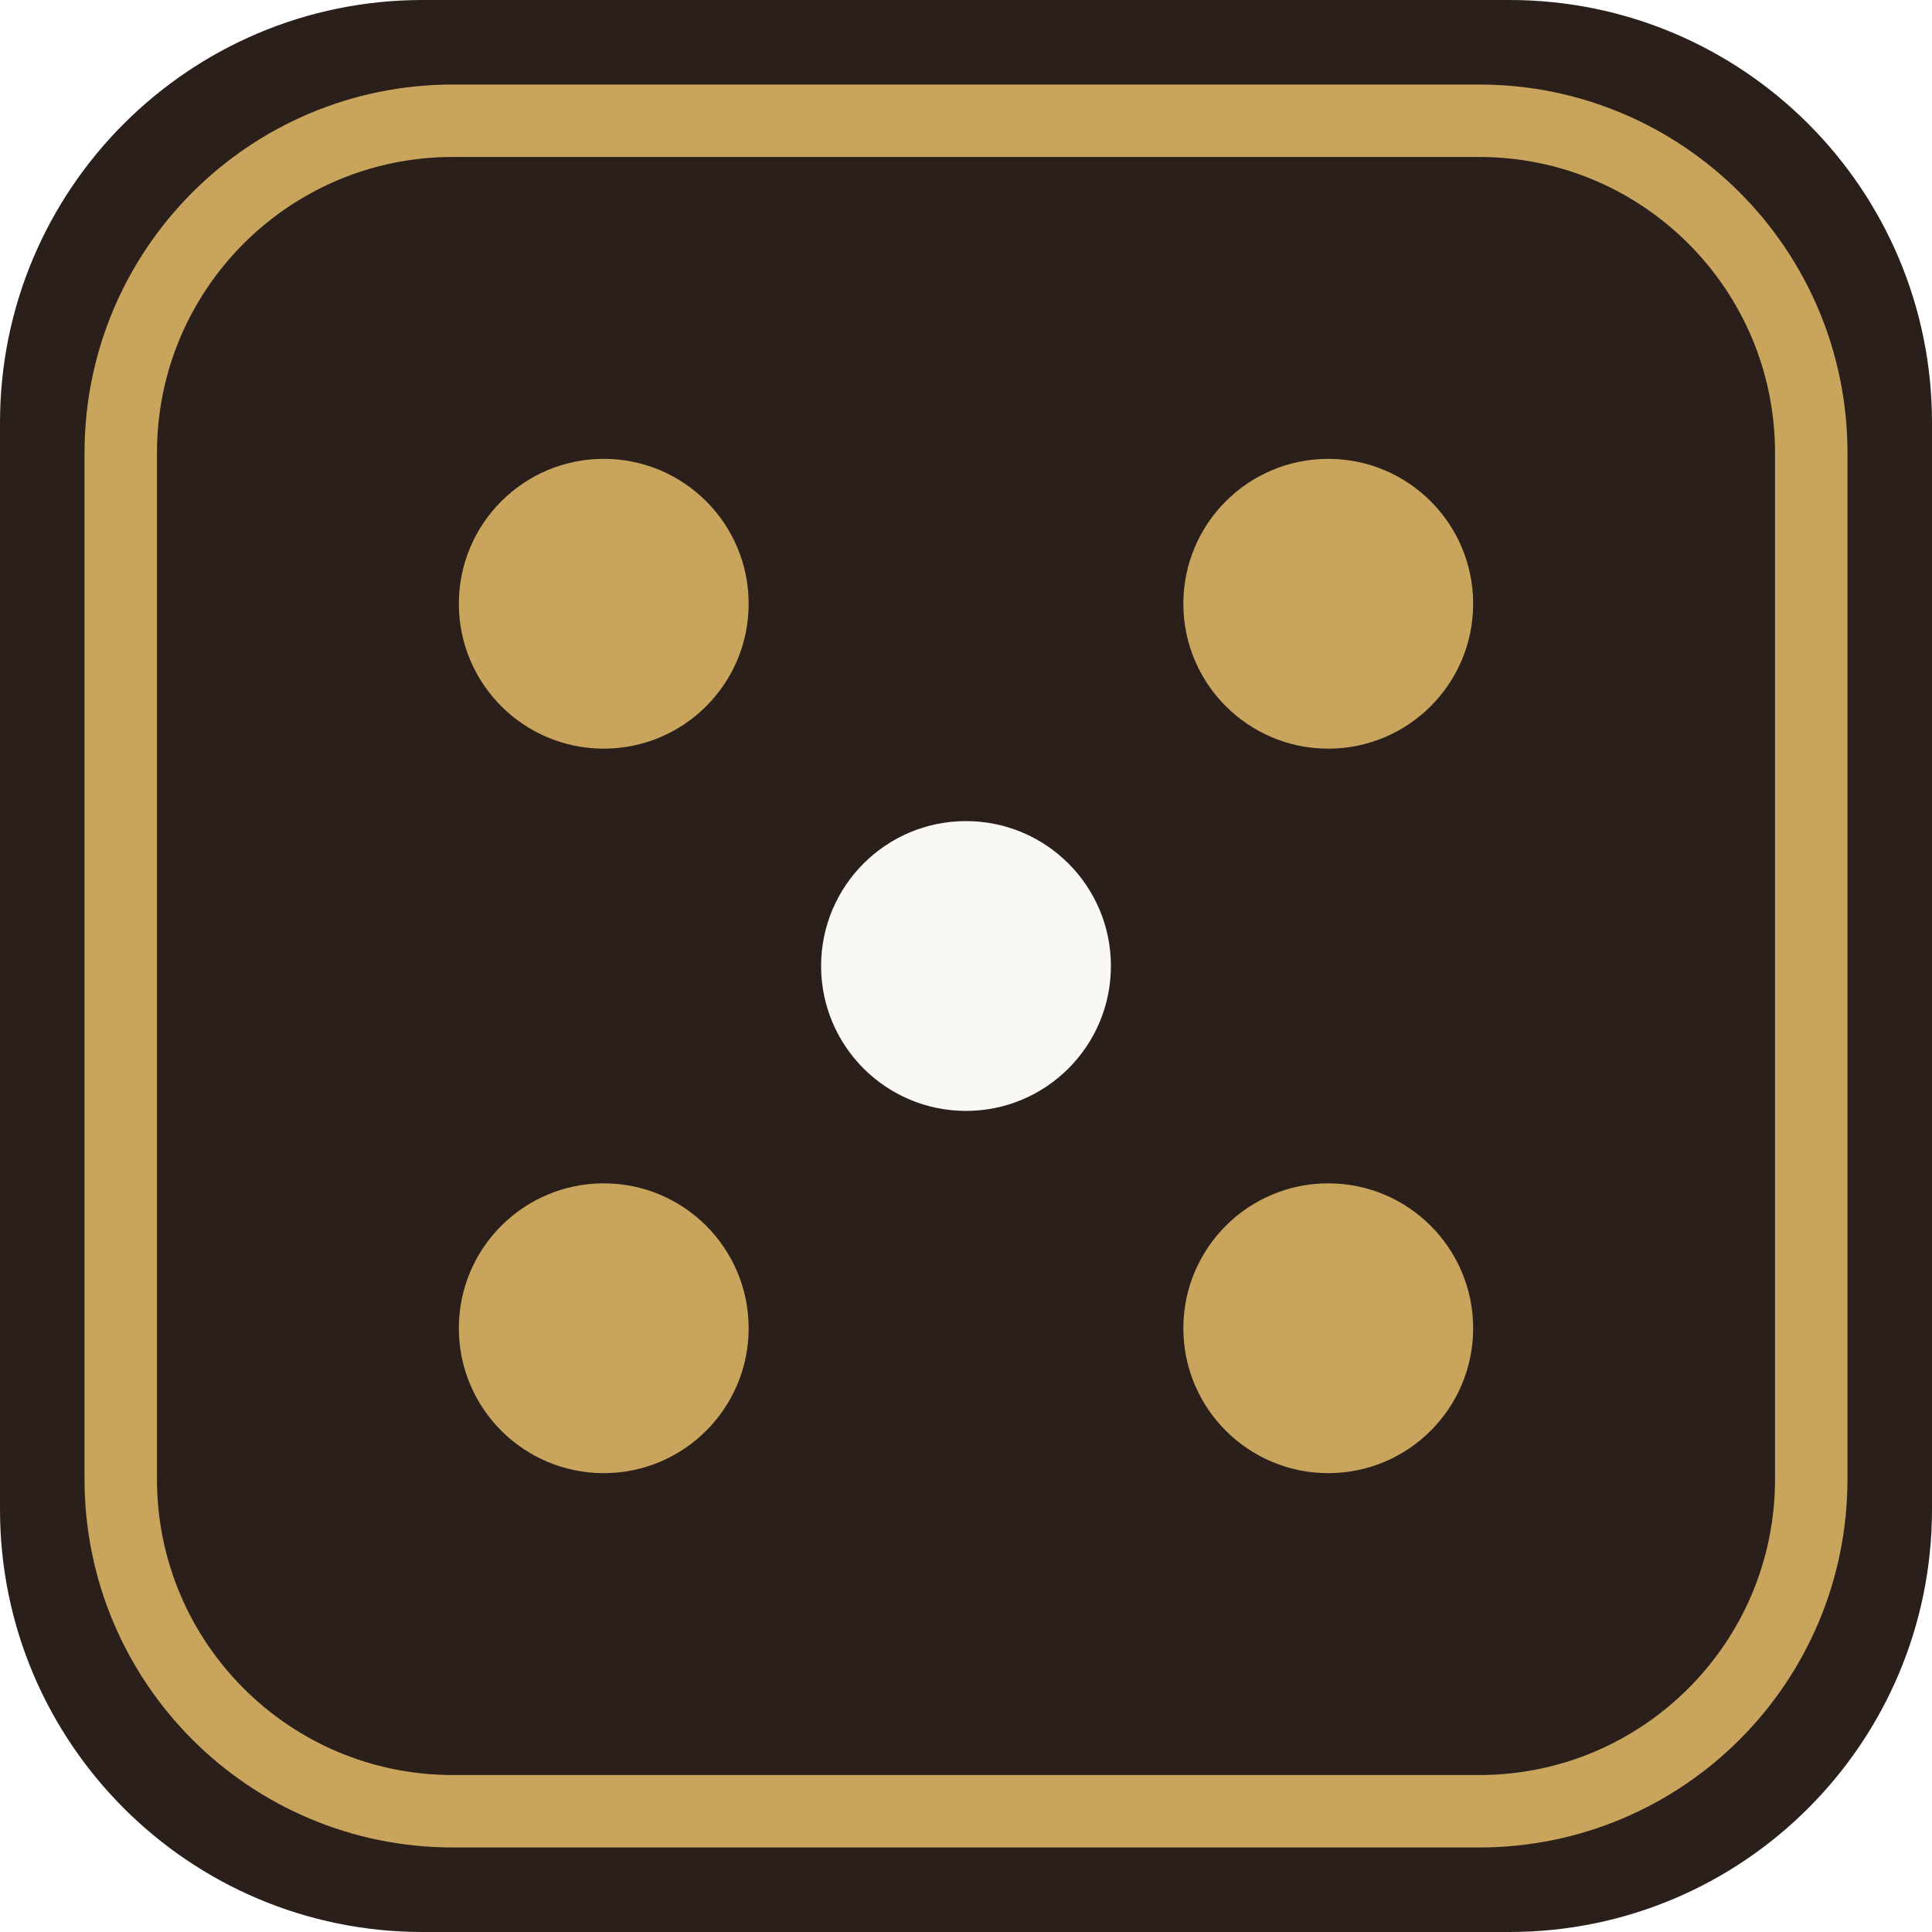
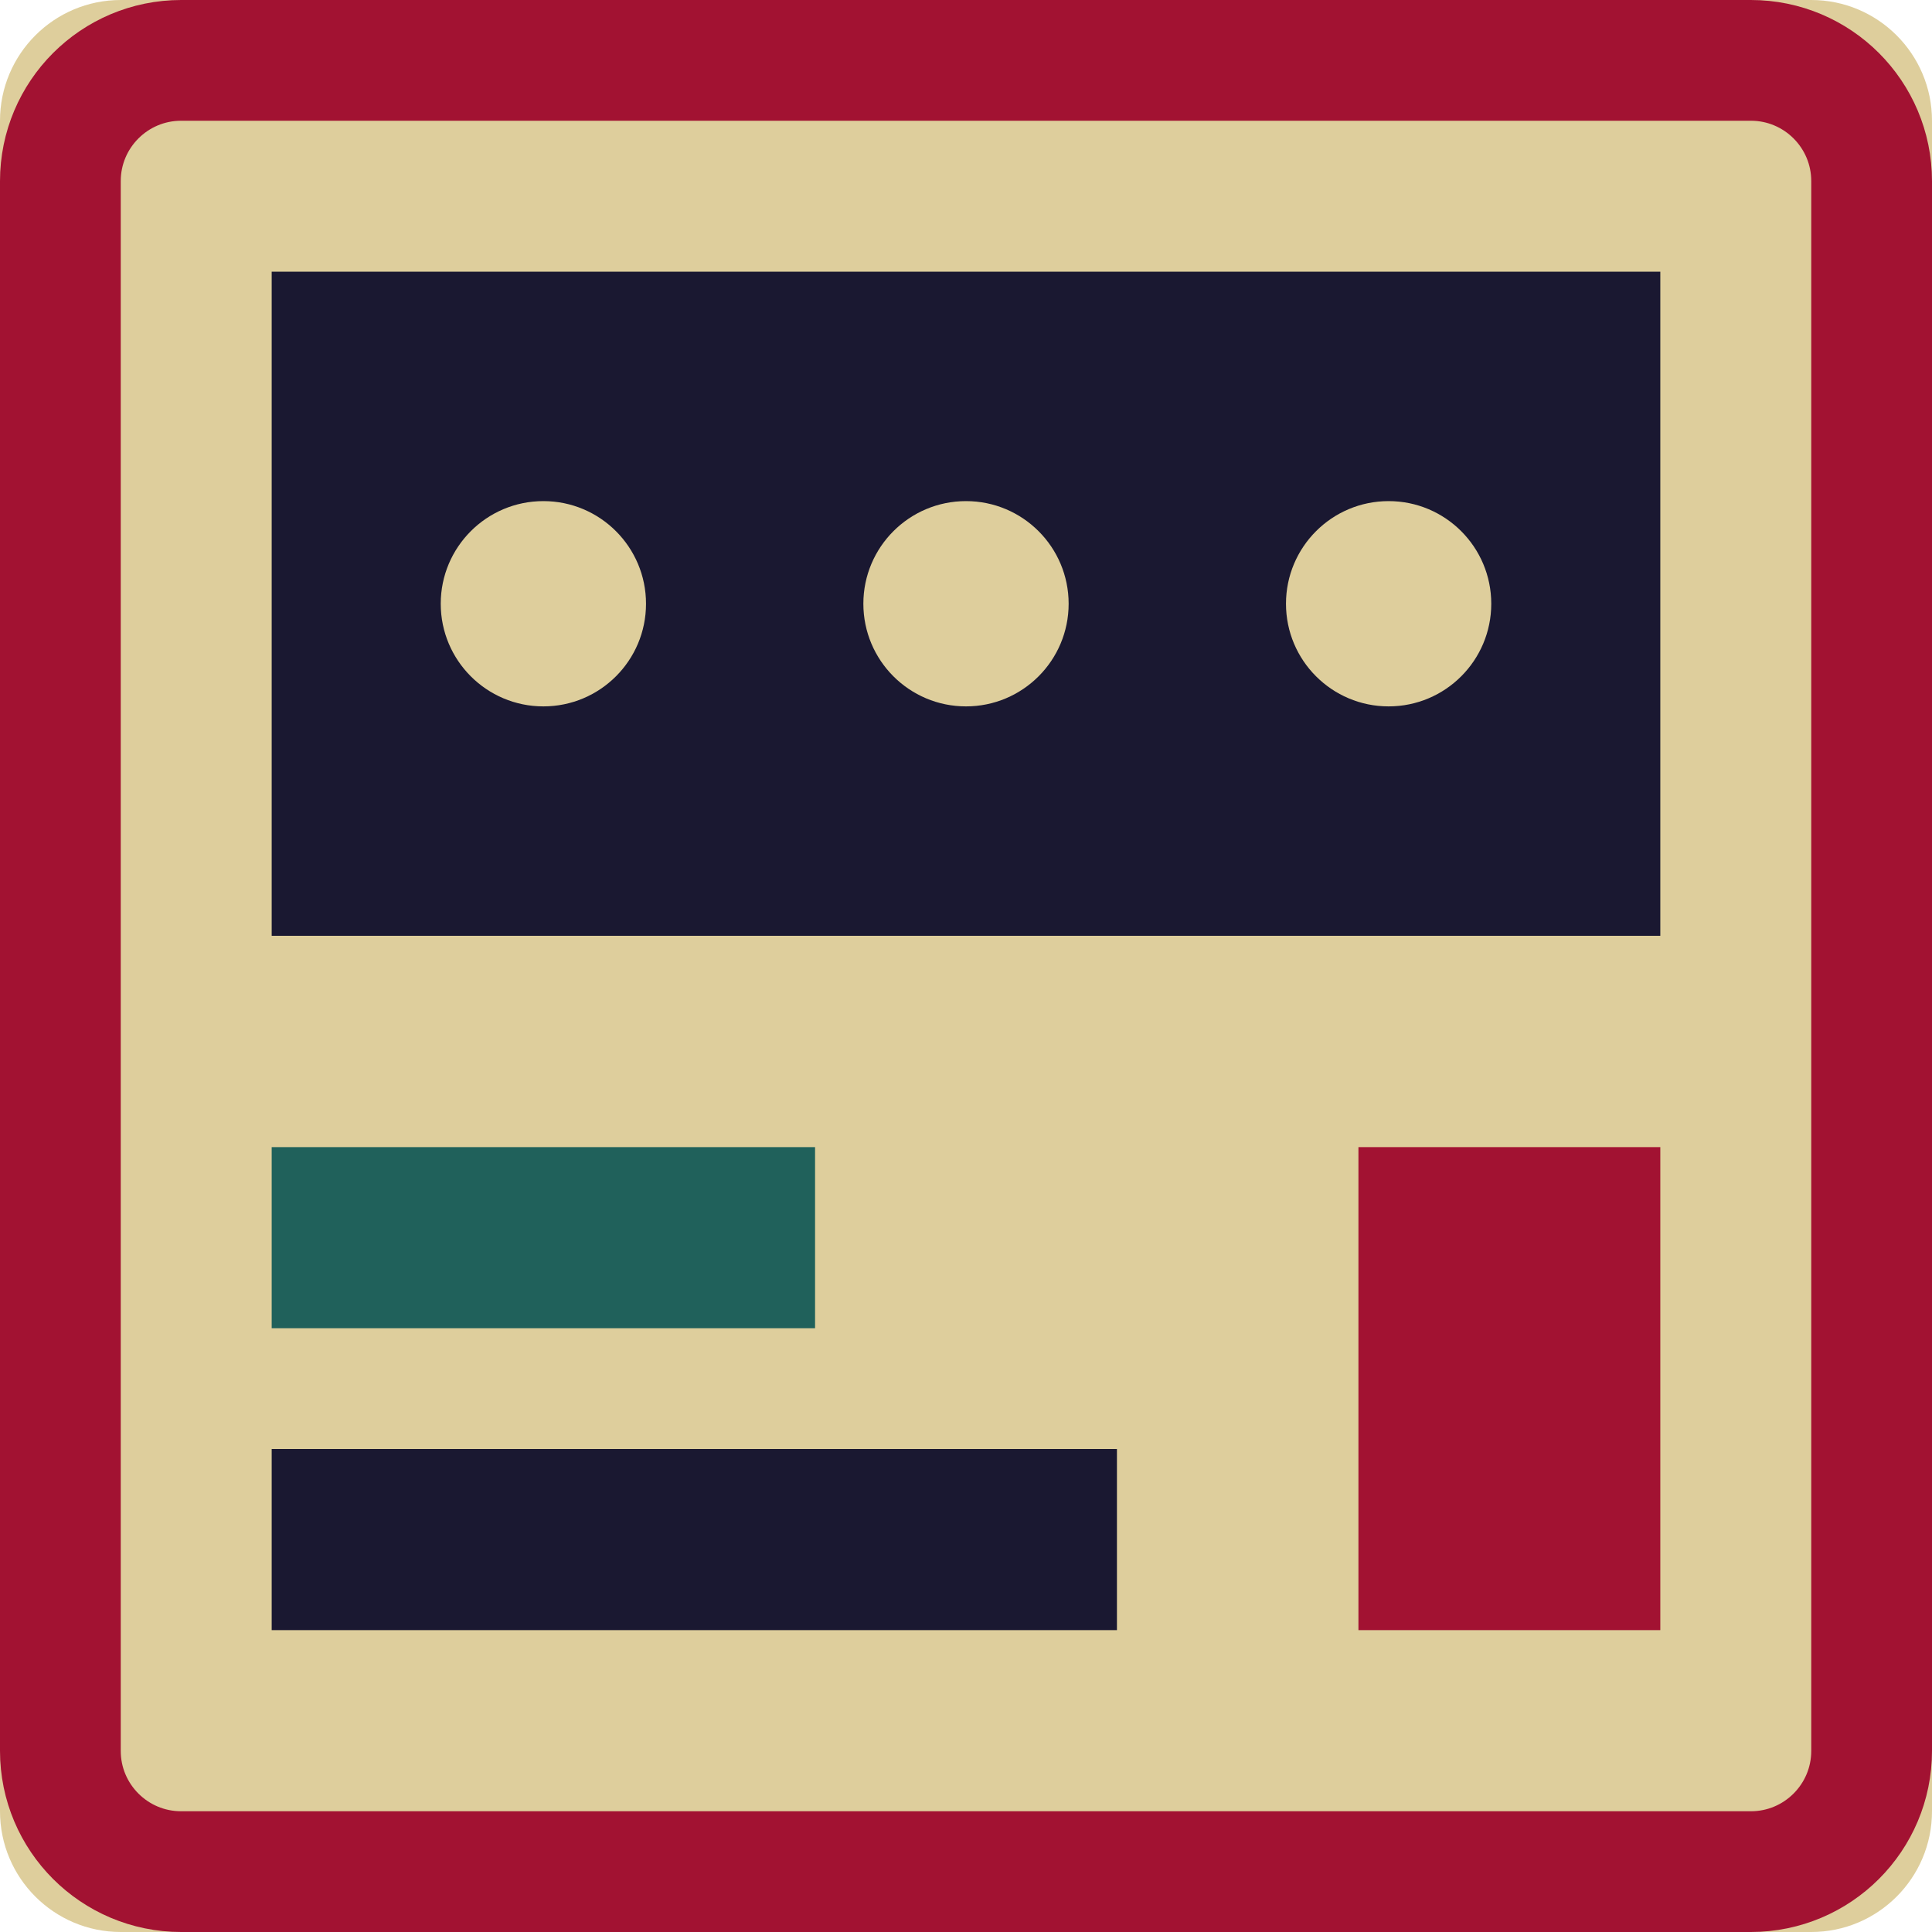
<svg xmlns="http://www.w3.org/2000/svg" viewBox="0 0 32 32">
-   <rect width="32" height="32" rx="7" fill="#2a1f1a" />
-   <rect x="2" y="2" width="28" height="28" rx="5.5" fill="none" stroke="#c8a45c" stroke-width="1.2" />
-   <circle cx="10" cy="10" r="2.4" fill="#c8a45c" />
-   <circle cx="22" cy="10" r="2.4" fill="#c8a45c" />
-   <circle cx="16" cy="16" r="2.4" fill="#faf8f5" />
-   <circle cx="10" cy="22" r="2.4" fill="#c8a45c" />
-   <circle cx="22" cy="22" r="2.4" fill="#c8a45c" />
+   <rect width="32" height="32" rx="2" fill="#dece9c" />
+   <rect x="1" y="1" width="30" height="30" rx="2" fill="none" stroke="#a21232" stroke-width="2" />
+   <rect x="4.5" y="4.5" width="23" height="11" fill="#1a1831" />
+   <circle cx="9" cy="10" r="1.7" fill="#dece9c" />
+   <circle cx="16" cy="10" r="1.7" fill="#dece9c" />
+   <circle cx="23" cy="10" r="1.7" fill="#dece9c" />
+   <rect x="4.5" y="19" width="9" height="3" fill="#20615b" />
+   <rect x="4.5" y="24" width="14" height="3" fill="#1a1831" />
+   <rect x="22.5" y="19" width="5" height="8" fill="#a21232" />
</svg>
